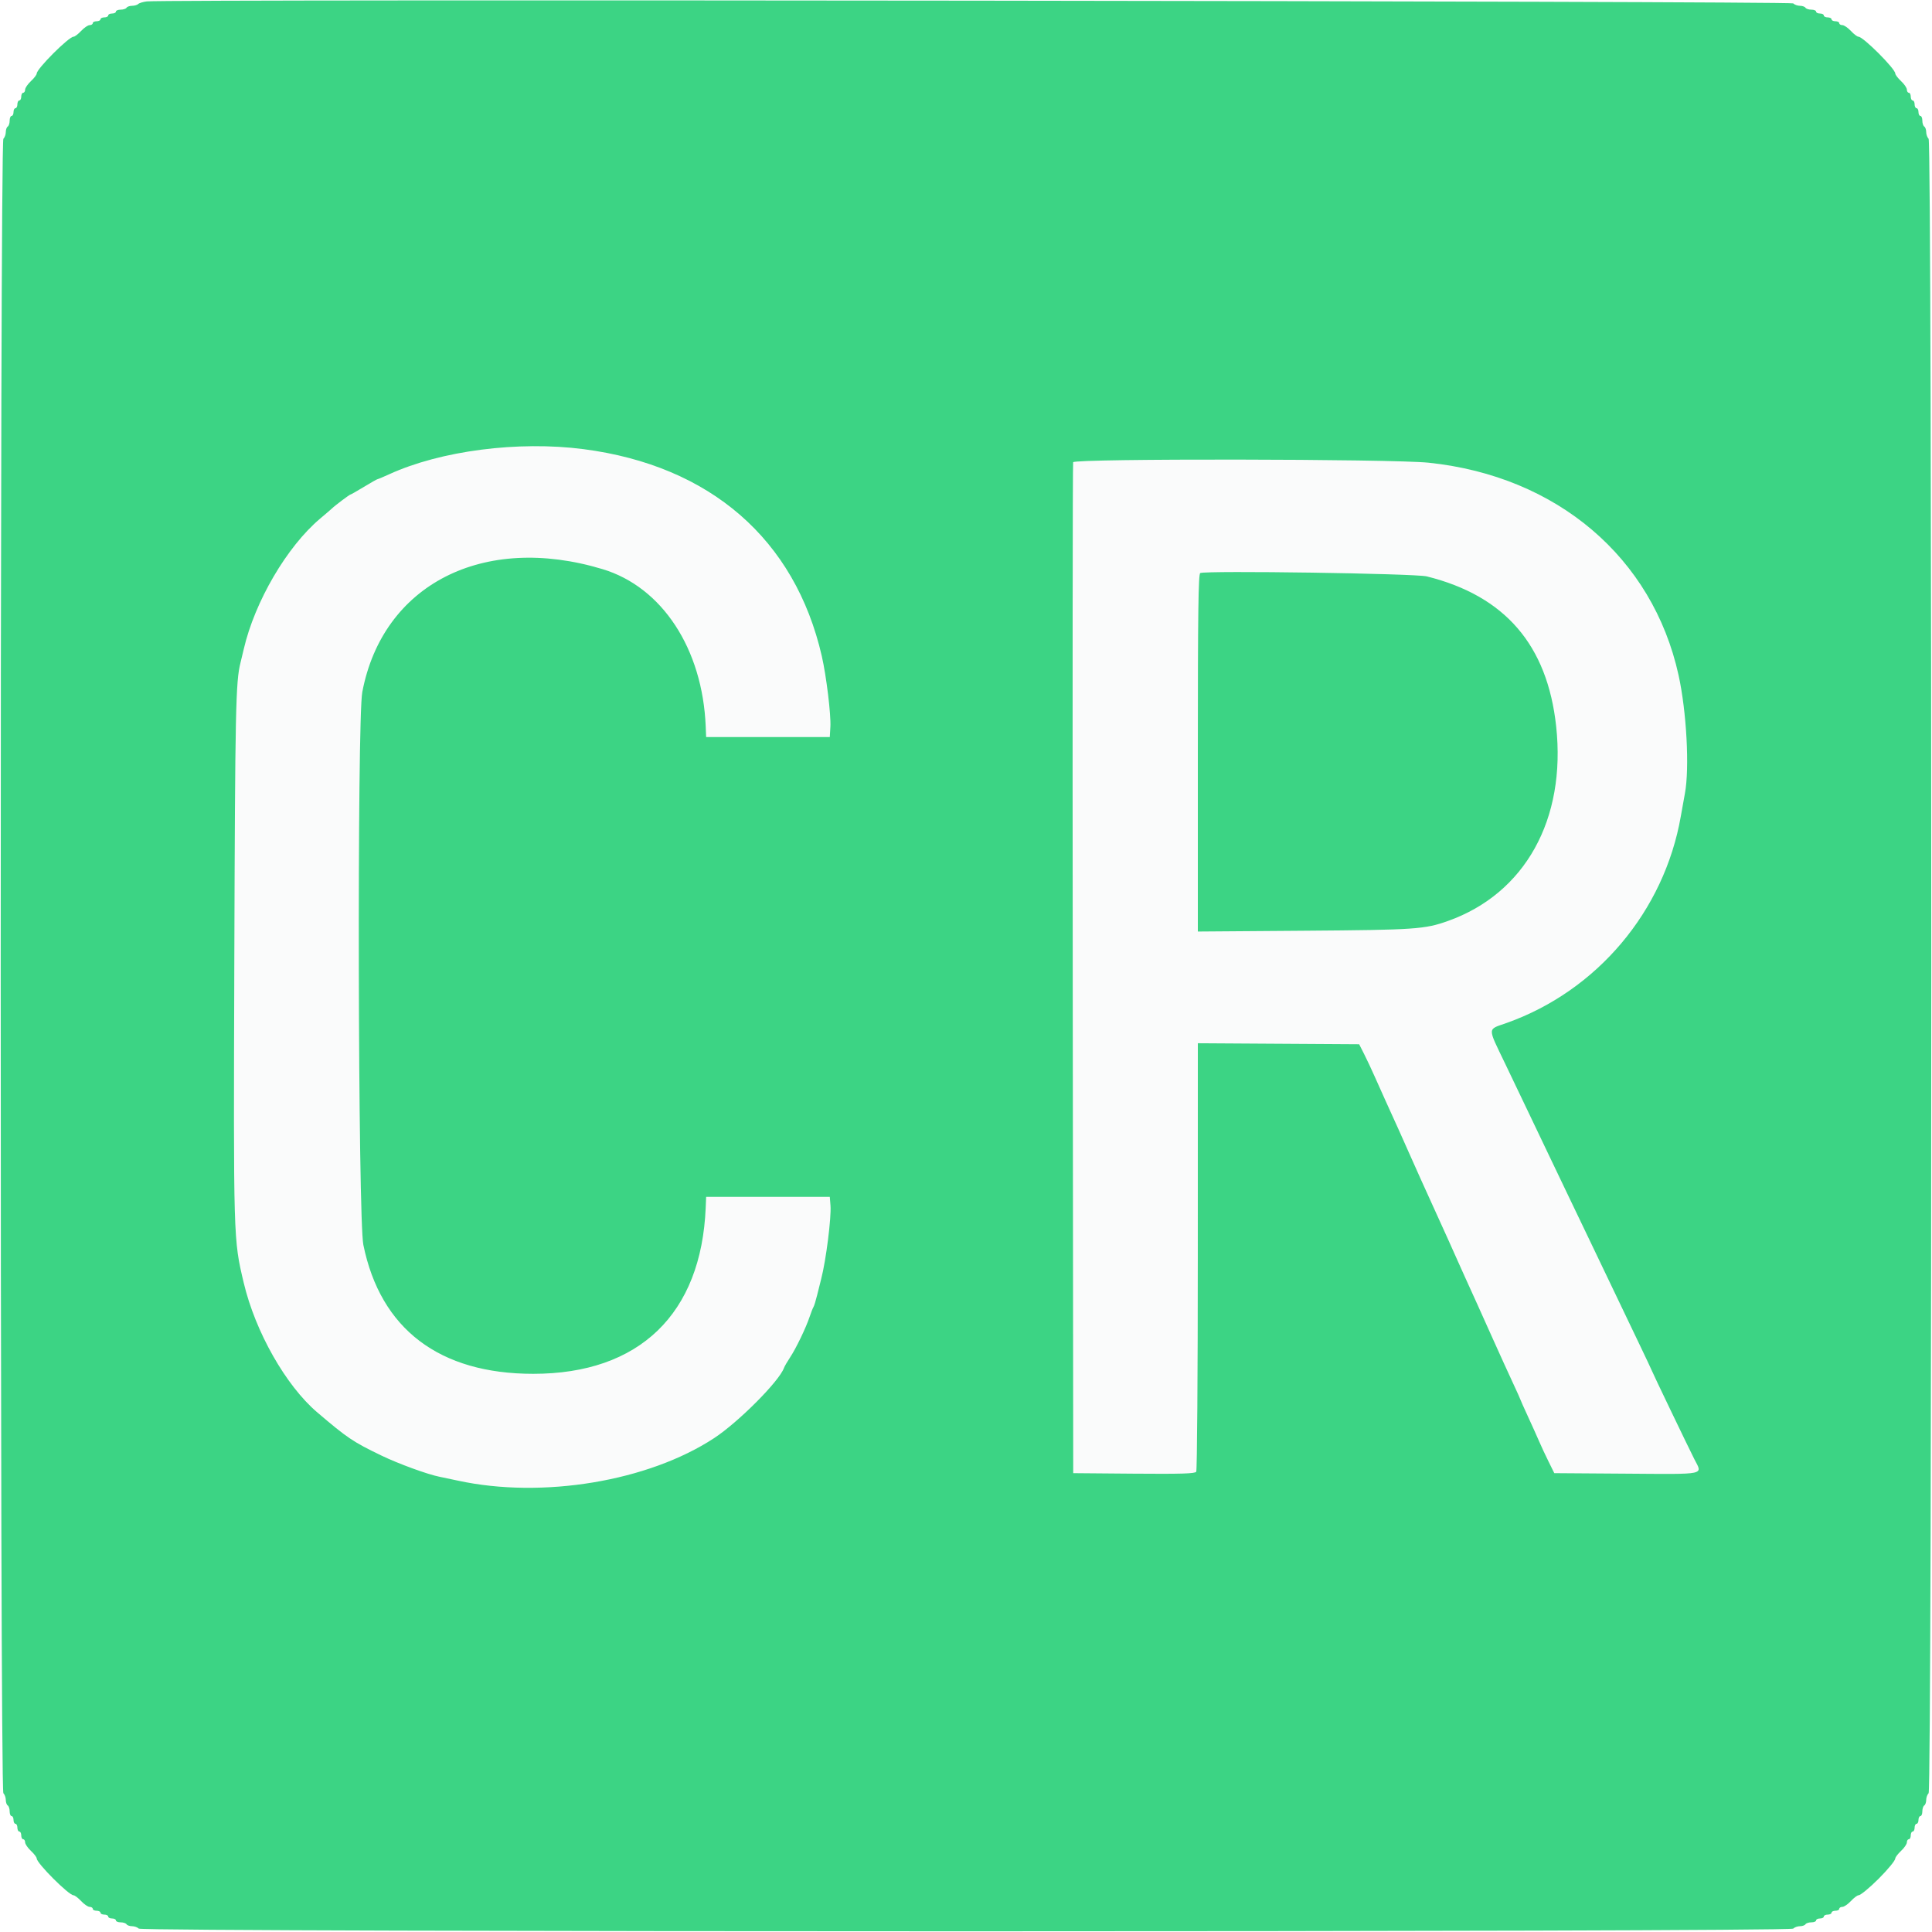
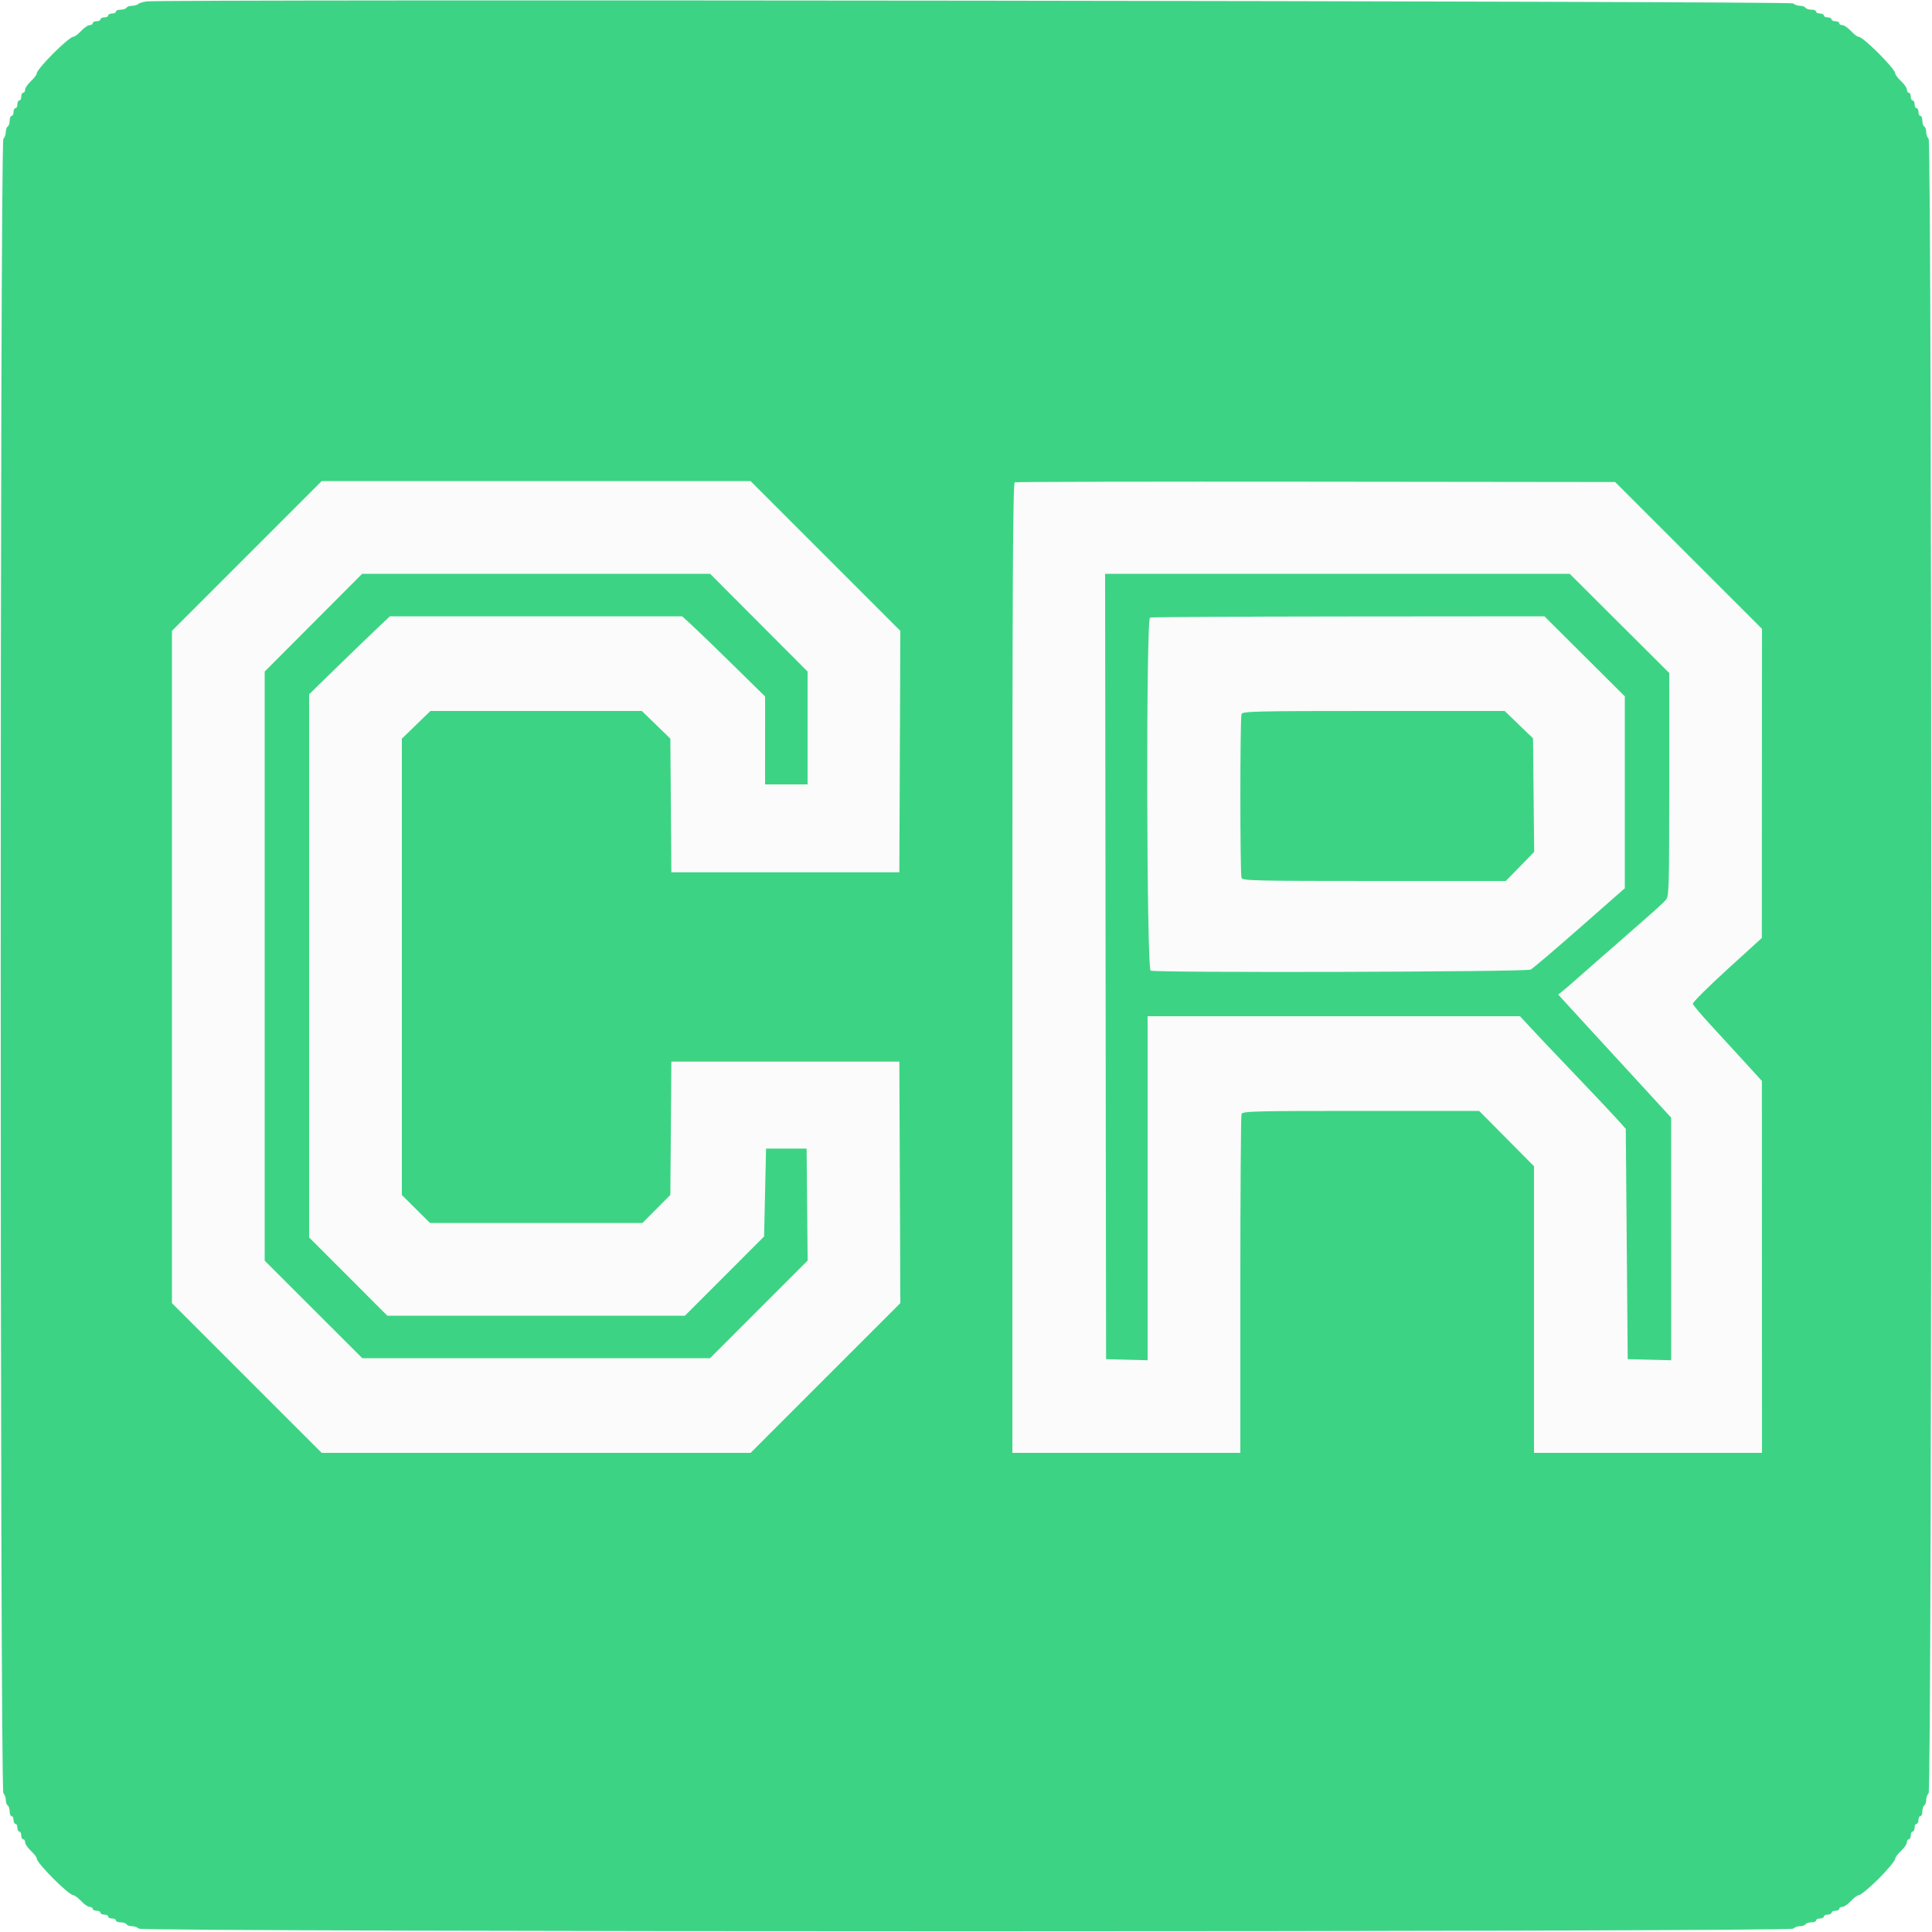
<svg xmlns="http://www.w3.org/2000/svg" id="svg" version="1.1" width="400" height="400" viewBox="0, 0, 400,400">
  <g id="svgg">
-     <path id="path0" d="M99.400 93.039 C 92.627 93.961,85.661 95.868,80.589 98.188 C 79.372 98.745,78.288 99.200,78.181 99.200 C 78.073 99.200,76.800 99.920,75.352 100.800 C 73.903 101.680,72.636 102.400,72.536 102.400 C 72.365 102.400,69.239 104.751,68.800 105.209 C 68.690 105.324,67.556 106.299,66.279 107.375 C 59.405 113.173,52.747 124.551,50.466 134.400 C 50.237 135.390,49.935 136.650,49.795 137.200 C 48.799 141.119,48.679 146.890,48.516 198.400 C 48.332 257.020,48.318 256.524,50.465 265.600 C 54.302 281.818,64.202 294.228,79.000 301.371 C 82.488 303.055,88.549 305.265,91.000 305.748 C 91.660 305.878,93.370 306.238,94.800 306.548 C 112.284 310.339,134.201 306.702,147.854 297.745 C 152.888 294.442,161.313 285.979,162.309 283.225 C 162.433 282.881,163.012 281.880,163.596 281.000 C 164.830 279.138,166.867 274.901,167.634 272.600 C 167.927 271.720,168.281 270.820,168.421 270.600 C 168.561 270.380,168.895 269.300,169.163 268.200 C 169.431 267.100,169.815 265.570,170.015 264.800 C 171.015 260.958,172.140 252.090,171.943 249.600 L 171.800 247.800 159.000 247.800 L 146.200 247.800 146.110 250.000 C 145.212 272.051,132.368 284.436,110.400 284.436 C 90.975 284.436,78.779 275.179,75.227 257.737 C 74.114 252.268,73.915 149.046,75.007 143.289 C 78.790 123.348,95.124 112.861,117.200 116.200 C 120.686 116.727,122.100 117.033,124.755 117.834 C 137.083 121.552,145.455 134.320,146.110 150.400 L 146.200 152.600 159.000 152.600 L 171.800 152.600 171.922 150.460 C 172.184 145.881,170.477 135.967,168.297 129.400 C 159.584 103.160,131.997 88.600,99.400 93.039 M222.185 95.700 C 222.081 95.975,222.041 143.180,222.098 200.600 L 222.200 305.000 234.773 305.106 C 244.565 305.188,247.417 305.100,247.667 304.706 C 247.843 304.428,247.991 284.353,247.994 260.096 L 248.000 215.991 264.700 216.096 L 281.400 216.200 282.415 218.200 C 282.974 219.300,283.947 221.370,284.579 222.800 C 285.210 224.230,286.218 226.480,286.820 227.800 C 289.409 233.486,290.180 235.198,291.681 238.600 C 292.555 240.580,293.722 243.190,294.275 244.400 C 295.177 246.377,296.420 249.116,299.810 256.600 C 300.408 257.920,301.214 259.720,301.600 260.600 C 301.986 261.480,302.774 263.235,303.351 264.500 C 305.128 268.398,306.383 271.178,309.031 277.087 C 310.433 280.214,312.304 284.327,313.190 286.226 C 314.075 288.126,314.800 289.734,314.800 289.800 C 314.800 289.866,315.494 291.423,316.342 293.260 C 317.190 295.097,318.225 297.398,318.642 298.372 C 319.059 299.347,319.940 301.237,320.600 302.572 L 321.800 305.000 336.700 305.105 C 353.511 305.223,352.502 305.435,350.812 302.138 C 349.774 300.114,342.000 283.929,342.000 283.792 C 342.000 283.734,340.673 280.922,339.051 277.543 C 337.429 274.165,335.289 269.690,334.294 267.600 C 333.300 265.510,331.275 261.280,329.795 258.200 C 328.314 255.120,326.157 250.620,325.001 248.200 C 323.846 245.780,321.779 241.460,320.409 238.600 C 319.039 235.740,317.235 231.960,316.399 230.200 C 315.563 228.440,313.423 223.965,311.643 220.257 C 307.916 212.490,307.894 213.225,311.889 211.809 C 330.648 205.161,344.564 188.660,347.994 169.000 C 348.262 167.460,348.643 165.336,348.841 164.280 C 349.819 159.051,349.193 147.357,347.530 139.800 C 342.167 115.423,322.363 98.578,295.800 95.801 C 288.167 95.003,222.484 94.913,222.185 95.700 M295.400 119.335 C 311.590 123.367,320.359 133.526,322.187 150.365 C 324.279 169.636,315.756 184.981,299.800 190.673 C 294.977 192.393,293.032 192.526,270.100 192.698 L 248.000 192.865 248.000 155.866 C 248.000 126.652,248.105 118.820,248.500 118.643 C 249.731 118.094,292.978 118.732,295.400 119.335 " stroke="none" fill="#fafbfb" fill-rule="evenodd" />
-     <path id="path1" d="M30.400 0.291 C 29.630 0.382,28.829 0.624,28.620 0.829 C 28.411 1.033,27.837 1.200,27.344 1.200 C 26.851 1.200,26.336 1.380,26.200 1.600 C 26.064 1.820,25.513 2.000,24.976 2.000 C 24.439 2.000,24.000 2.180,24.000 2.400 C 24.000 2.620,23.640 2.800,23.200 2.800 C 22.760 2.800,22.400 2.980,22.400 3.200 C 22.400 3.420,22.040 3.600,21.600 3.600 C 21.160 3.600,20.800 3.780,20.800 4.000 C 20.800 4.220,20.440 4.400,20.000 4.400 C 19.560 4.400,19.200 4.580,19.200 4.800 C 19.200 5.020,18.912 5.200,18.560 5.200 C 18.209 5.200,17.417 5.740,16.800 6.400 C 16.183 7.060,15.476 7.600,15.229 7.600 C 14.244 7.600,7.600 14.244,7.600 15.229 C 7.600 15.476,7.060 16.183,6.400 16.800 C 5.740 17.417,5.200 18.209,5.200 18.560 C 5.200 18.912,5.020 19.200,4.800 19.200 C 4.580 19.200,4.400 19.560,4.400 20.000 C 4.400 20.440,4.220 20.800,4.000 20.800 C 3.780 20.800,3.600 21.160,3.600 21.600 C 3.600 22.040,3.420 22.400,3.200 22.400 C 2.980 22.400,2.800 22.760,2.800 23.200 C 2.800 23.640,2.620 24.000,2.400 24.000 C 2.180 24.000,2.000 24.439,2.000 24.976 C 2.000 25.513,1.820 26.064,1.600 26.200 C 1.380 26.336,1.200 26.851,1.200 27.344 C 1.200 27.837,0.975 28.465,0.700 28.740 C -0.036 29.476,-0.036 370.524,0.700 371.260 C 0.975 371.535,1.200 372.163,1.200 372.656 C 1.200 373.149,1.380 373.664,1.600 373.800 C 1.820 373.936,2.000 374.487,2.000 375.024 C 2.000 375.561,2.180 376.000,2.400 376.000 C 2.620 376.000,2.800 376.360,2.800 376.800 C 2.800 377.240,2.980 377.600,3.200 377.600 C 3.420 377.600,3.600 377.960,3.600 378.400 C 3.600 378.840,3.780 379.200,4.000 379.200 C 4.220 379.200,4.400 379.560,4.400 380.000 C 4.400 380.440,4.580 380.800,4.800 380.800 C 5.020 380.800,5.200 381.088,5.200 381.440 C 5.200 381.791,5.740 382.583,6.400 383.200 C 7.060 383.817,7.600 384.524,7.600 384.771 C 7.600 385.756,14.244 392.400,15.229 392.400 C 15.476 392.400,16.183 392.940,16.800 393.600 C 17.417 394.260,18.209 394.800,18.560 394.800 C 18.912 394.800,19.200 394.980,19.200 395.200 C 19.200 395.420,19.560 395.600,20.000 395.600 C 20.440 395.600,20.800 395.780,20.800 396.000 C 20.800 396.220,21.160 396.400,21.600 396.400 C 22.040 396.400,22.400 396.580,22.400 396.800 C 22.400 397.020,22.760 397.200,23.200 397.200 C 23.640 397.200,24.000 397.380,24.000 397.600 C 24.000 397.820,24.439 398.000,24.976 398.000 C 25.513 398.000,26.064 398.180,26.200 398.400 C 26.336 398.620,26.851 398.800,27.344 398.800 C 27.837 398.800,28.465 399.025,28.740 399.300 C 29.476 400.036,370.524 400.036,371.260 399.300 C 371.535 399.025,372.163 398.800,372.656 398.800 C 373.149 398.800,373.664 398.620,373.800 398.400 C 373.936 398.180,374.487 398.000,375.024 398.000 C 375.561 398.000,376.000 397.820,376.000 397.600 C 376.000 397.380,376.360 397.200,376.800 397.200 C 377.240 397.200,377.600 397.020,377.600 396.800 C 377.600 396.580,377.960 396.400,378.400 396.400 C 378.840 396.400,379.200 396.220,379.200 396.000 C 379.200 395.780,379.560 395.600,380.000 395.600 C 380.440 395.600,380.800 395.420,380.800 395.200 C 380.800 394.980,381.088 394.800,381.440 394.800 C 381.791 394.800,382.583 394.260,383.200 393.600 C 383.817 392.940,384.524 392.400,384.771 392.400 C 385.192 392.400,387.036 390.887,388.962 388.962 C 390.887 387.036,392.400 385.192,392.400 384.771 C 392.400 384.524,392.940 383.817,393.600 383.200 C 394.260 382.583,394.800 381.791,394.800 381.440 C 394.800 381.088,394.980 380.800,395.200 380.800 C 395.420 380.800,395.600 380.440,395.600 380.000 C 395.600 379.560,395.780 379.200,396.000 379.200 C 396.220 379.200,396.400 378.840,396.400 378.400 C 396.400 377.960,396.580 377.600,396.800 377.600 C 397.020 377.600,397.200 377.240,397.200 376.800 C 397.200 376.360,397.380 376.000,397.600 376.000 C 397.820 376.000,398.000 375.561,398.000 375.024 C 398.000 374.487,398.180 373.936,398.400 373.800 C 398.620 373.664,398.800 373.149,398.800 372.656 C 398.800 372.163,399.025 371.535,399.300 371.260 C 400.036 370.524,400.036 29.476,399.300 28.740 C 399.025 28.465,398.800 27.837,398.800 27.344 C 398.800 26.851,398.620 26.336,398.400 26.200 C 398.180 26.064,398.000 25.513,398.000 24.976 C 398.000 24.439,397.820 24.000,397.600 24.000 C 397.380 24.000,397.200 23.640,397.200 23.200 C 397.200 22.760,397.020 22.400,396.800 22.400 C 396.580 22.400,396.400 22.040,396.400 21.600 C 396.400 21.160,396.220 20.800,396.000 20.800 C 395.780 20.800,395.600 20.440,395.600 20.000 C 395.600 19.560,395.420 19.200,395.200 19.200 C 394.980 19.200,394.800 18.912,394.800 18.560 C 394.800 18.209,394.260 17.417,393.600 16.800 C 392.940 16.183,392.400 15.476,392.400 15.229 C 392.400 14.244,385.756 7.600,384.771 7.600 C 384.524 7.600,383.817 7.060,383.200 6.400 C 382.583 5.740,381.791 5.200,381.440 5.200 C 381.088 5.200,380.800 5.020,380.800 4.800 C 380.800 4.580,380.440 4.400,380.000 4.400 C 379.560 4.400,379.200 4.220,379.200 4.000 C 379.200 3.780,378.840 3.600,378.400 3.600 C 377.960 3.600,377.600 3.420,377.600 3.200 C 377.600 2.980,377.240 2.800,376.800 2.800 C 376.360 2.800,376.000 2.620,376.000 2.400 C 376.000 2.180,375.561 2.000,375.024 2.000 C 374.487 2.000,373.936 1.820,373.800 1.600 C 373.664 1.380,373.149 1.200,372.656 1.200 C 372.163 1.200,371.535 0.975,371.260 0.700 C 370.782 0.222,34.383 -0.182,30.400 0.291 M120.825 92.994 C 147.034 96.397,164.611 111.670,170.144 135.850 C 171.092 139.990,172.064 147.980,171.922 150.460 L 171.800 152.600 159.000 152.600 L 146.200 152.600 146.110 150.400 C 145.455 134.320,137.083 121.552,124.755 117.834 C 100.022 110.374,79.233 121.012,75.007 143.289 C 73.915 149.046,74.114 252.268,75.227 257.737 C 78.779 275.179,90.975 284.436,110.400 284.436 C 132.368 284.436,145.212 272.051,146.110 250.000 L 146.200 247.800 159.000 247.800 L 171.800 247.800 171.943 249.600 C 172.140 252.090,171.015 260.958,170.015 264.800 C 169.815 265.570,169.431 267.100,169.163 268.200 C 168.895 269.300,168.561 270.380,168.421 270.600 C 168.281 270.820,167.927 271.720,167.634 272.600 C 166.867 274.901,164.830 279.138,163.596 281.000 C 163.012 281.880,162.433 282.881,162.309 283.225 C 161.313 285.979,152.888 294.442,147.854 297.745 C 134.201 306.702,112.284 310.339,94.800 306.548 C 93.370 306.238,91.660 305.878,91.000 305.748 C 88.549 305.265,82.488 303.055,79.000 301.371 C 73.095 298.521,71.884 297.706,65.668 292.400 C 59.170 286.855,52.864 275.737,50.465 265.600 C 48.318 256.524,48.332 257.020,48.516 198.400 C 48.679 146.890,48.799 141.119,49.795 137.200 C 49.935 136.650,50.237 135.390,50.466 134.400 C 52.747 124.551,59.405 113.173,66.279 107.375 C 67.556 106.299,68.690 105.324,68.800 105.209 C 69.239 104.751,72.365 102.400,72.536 102.400 C 72.636 102.400,73.903 101.680,75.352 100.800 C 76.800 99.920,78.073 99.200,78.181 99.200 C 78.288 99.200,79.372 98.745,80.589 98.188 C 91.253 93.310,107.303 91.238,120.825 92.994 M295.800 95.801 C 322.363 98.578,342.167 115.423,347.530 139.800 C 349.193 147.357,349.819 159.051,348.841 164.280 C 348.643 165.336,348.262 167.460,347.994 169.000 C 344.564 188.660,330.648 205.161,311.889 211.809 C 307.894 213.225,307.916 212.490,311.643 220.257 C 313.423 223.965,315.563 228.440,316.399 230.200 C 317.235 231.960,319.039 235.740,320.409 238.600 C 321.779 241.460,323.846 245.780,325.001 248.200 C 326.157 250.620,328.314 255.120,329.795 258.200 C 331.275 261.280,333.300 265.510,334.294 267.600 C 335.289 269.690,337.429 274.165,339.051 277.543 C 340.673 280.922,342.000 283.734,342.000 283.792 C 342.000 283.929,349.774 300.114,350.812 302.138 C 352.502 305.435,353.511 305.223,336.700 305.105 L 321.800 305.000 320.600 302.572 C 319.940 301.237,319.059 299.347,318.642 298.372 C 318.225 297.398,317.190 295.097,316.342 293.260 C 315.494 291.423,314.800 289.866,314.800 289.800 C 314.800 289.734,314.075 288.126,313.190 286.226 C 312.304 284.327,310.433 280.214,309.031 277.087 C 306.383 271.178,305.128 268.398,303.351 264.500 C 302.774 263.235,301.986 261.480,301.600 260.600 C 301.214 259.720,300.408 257.920,299.810 256.600 C 296.420 249.116,295.177 246.377,294.275 244.400 C 293.722 243.190,292.555 240.580,291.681 238.600 C 290.180 235.198,289.409 233.486,286.820 227.800 C 286.218 226.480,285.210 224.230,284.579 222.800 C 283.947 221.370,282.974 219.300,282.415 218.200 L 281.400 216.200 264.700 216.096 L 248.000 215.991 247.994 260.096 C 247.991 284.353,247.843 304.428,247.667 304.706 C 247.417 305.100,244.565 305.188,234.773 305.106 L 222.200 305.000 222.098 200.600 C 222.041 143.180,222.081 95.975,222.185 95.700 C 222.484 94.913,288.167 95.003,295.800 95.801 M248.500 118.643 C 248.105 118.820,248.000 126.652,248.000 155.866 L 248.000 192.865 270.100 192.698 C 293.032 192.526,294.977 192.393,299.800 190.673 C 315.756 184.981,324.279 169.636,322.187 150.365 C 320.359 133.526,311.590 123.367,295.400 119.335 C 292.978 118.732,249.731 118.094,248.500 118.643 " stroke="none" fill="#3cd484" fill-rule="evenodd" />
+     <path id="path0" d="M51.106 115.106 L 35.600 130.611 35.600 200.208 L 35.600 269.804 51.102 285.302 L 66.604 300.800 111.004 300.800 L 155.404 300.800 170.905 285.295 L 186.406 269.790 186.303 244.795 L 186.200 219.800 162.600 219.800 L 139.000 219.800 138.895 233.596 L 138.789 247.392 135.905 250.296 L 133.020 253.200 111.019 253.200 L 89.019 253.200 86.109 250.310 L 83.200 247.420 83.200 200.178 L 83.200 152.935 86.157 150.068 L 89.115 147.200 111.000 147.200 L 132.885 147.200 135.838 150.063 L 138.790 152.925 138.895 166.763 L 139.000 180.600 162.600 180.600 L 186.200 180.600 186.303 155.609 L 186.406 130.618 170.897 115.109 L 155.389 99.600 111.000 99.600 L 66.611 99.600 51.106 115.106 M210.100 99.862 C 209.702 100.025,209.600 120.516,209.600 200.433 L 209.600 300.800 233.200 300.800 L 256.800 300.800 256.800 266.033 C 256.800 246.911,256.909 230.981,257.043 230.633 C 257.261 230.065,259.812 230.000,281.761 230.000 L 306.236 230.000 311.918 235.731 L 317.600 241.462 317.600 271.131 L 317.600 300.800 341.200 300.800 L 364.800 300.800 364.790 262.300 L 364.780 223.800 361.290 219.969 C 359.370 217.862,356.180 214.384,354.200 212.240 C 352.220 210.096,350.547 208.111,350.482 207.828 C 350.417 207.546,353.604 204.364,357.564 200.757 L 364.765 194.200 364.782 162.198 L 364.800 130.196 349.598 114.998 L 334.396 99.800 272.498 99.729 C 238.454 99.690,210.375 99.750,210.100 99.862 M157.110 128.918 L 167.200 139.036 167.200 150.718 L 167.200 162.400 162.800 162.400 L 158.400 162.400 158.403 153.300 L 158.405 144.200 151.893 137.800 C 148.311 134.280,144.448 130.545,143.307 129.500 L 141.234 127.600 110.978 127.600 L 80.722 127.600 77.869 130.300 C 76.299 131.785,72.537 135.419,69.507 138.375 L 64.000 143.749 64.000 199.971 L 64.000 256.193 72.096 264.296 L 80.193 272.400 111.000 272.400 L 141.807 272.400 150.004 264.197 L 158.200 255.995 158.400 246.897 L 158.600 237.800 162.800 237.800 L 167.000 237.800 167.106 249.391 L 167.213 260.982 157.109 271.091 L 147.006 281.200 111.006 281.200 L 75.006 281.200 64.903 271.103 L 54.800 261.006 54.800 200.021 L 54.800 139.036 64.890 128.918 L 74.979 118.800 111.000 118.800 L 147.021 118.800 157.110 128.918 M335.300 129.075 L 345.600 139.341 345.600 162.426 C 345.600 183.837,345.549 185.570,344.900 186.322 C 344.515 186.768,342.400 188.703,340.200 190.622 C 338.000 192.541,335.568 194.672,334.797 195.356 C 334.025 196.040,332.046 197.770,330.400 199.200 C 328.754 200.630,326.775 202.368,326.003 203.063 C 325.232 203.757,324.154 204.683,323.609 205.120 L 322.619 205.914 324.384 207.857 C 325.355 208.926,327.891 211.690,330.019 214.000 C 332.148 216.310,336.613 221.170,339.942 224.800 L 345.996 231.400 345.998 256.513 L 346.000 281.626 341.500 281.513 L 337.000 281.400 336.800 257.558 L 336.600 233.717 334.849 231.758 C 333.886 230.681,329.999 226.560,326.211 222.600 C 322.423 218.640,318.283 214.275,317.011 212.900 L 314.698 210.400 276.149 210.400 L 237.600 210.400 237.600 246.014 L 237.600 281.627 233.300 281.514 L 229.000 281.400 228.899 200.100 L 228.798 118.800 276.899 118.804 L 325.000 118.808 335.300 129.075 M238.100 127.865 C 237.250 128.208,237.381 200.630,238.233 200.957 C 239.485 201.438,315.996 201.231,316.904 200.744 C 317.372 200.494,321.951 196.601,327.078 192.094 L 336.400 183.899 336.400 164.037 L 336.400 144.175 328.078 135.887 L 319.756 127.600 279.178 127.632 C 256.860 127.649,238.375 127.754,238.100 127.865 M314.463 150.033 L 317.400 152.867 317.517 164.622 L 317.634 176.378 314.700 179.389 L 311.766 182.400 284.526 182.400 C 260.055 182.400,257.261 182.336,257.043 181.767 C 256.726 180.941,256.726 148.659,257.043 147.833 C 257.261 147.264,260.045 147.200,284.406 147.200 L 311.526 147.200 314.463 150.033 " stroke="none" fill="#fafbfa" fill-rule="evenodd" />
+     <path id="path1" d="M30.400 0.291 C 29.630 0.382,28.829 0.624,28.620 0.829 C 28.411 1.033,27.837 1.200,27.344 1.200 C 26.851 1.200,26.336 1.380,26.200 1.600 C 26.064 1.820,25.513 2.000,24.976 2.000 C 24.439 2.000,24.000 2.180,24.000 2.400 C 24.000 2.620,23.640 2.800,23.200 2.800 C 22.760 2.800,22.400 2.980,22.400 3.200 C 22.400 3.420,22.040 3.600,21.600 3.600 C 21.160 3.600,20.800 3.780,20.800 4.000 C 20.800 4.220,20.440 4.400,20.000 4.400 C 19.560 4.400,19.200 4.580,19.200 4.800 C 19.200 5.020,18.912 5.200,18.560 5.200 C 18.209 5.200,17.417 5.740,16.800 6.400 C 16.183 7.060,15.476 7.600,15.229 7.600 C 14.244 7.600,7.600 14.244,7.600 15.229 C 7.600 15.476,7.060 16.183,6.400 16.800 C 5.740 17.417,5.200 18.209,5.200 18.560 C 5.200 18.912,5.020 19.200,4.800 19.200 C 4.580 19.200,4.400 19.560,4.400 20.000 C 4.400 20.440,4.220 20.800,4.000 20.800 C 3.780 20.800,3.600 21.160,3.600 21.600 C 3.600 22.040,3.420 22.400,3.200 22.400 C 2.980 22.400,2.800 22.760,2.800 23.200 C 2.800 23.640,2.620 24.000,2.400 24.000 C 2.180 24.000,2.000 24.439,2.000 24.976 C 2.000 25.513,1.820 26.064,1.600 26.200 C 1.380 26.336,1.200 26.851,1.200 27.344 C 1.200 27.837,0.975 28.465,0.700 28.740 C -0.036 29.476,-0.036 370.524,0.700 371.260 C 0.975 371.535,1.200 372.163,1.200 372.656 C 1.200 373.149,1.380 373.664,1.600 373.800 C 1.820 373.936,2.000 374.487,2.000 375.024 C 2.000 375.561,2.180 376.000,2.400 376.000 C 2.620 376.000,2.800 376.360,2.800 376.800 C 2.800 377.240,2.980 377.600,3.200 377.600 C 3.420 377.600,3.600 377.960,3.600 378.400 C 3.600 378.840,3.780 379.200,4.000 379.200 C 4.220 379.200,4.400 379.560,4.400 380.000 C 4.400 380.440,4.580 380.800,4.800 380.800 C 5.020 380.800,5.200 381.088,5.200 381.440 C 5.200 381.791,5.740 382.583,6.400 383.200 C 7.060 383.817,7.600 384.524,7.600 384.771 C 7.600 385.756,14.244 392.400,15.229 392.400 C 15.476 392.400,16.183 392.940,16.800 393.600 C 17.417 394.260,18.209 394.800,18.560 394.800 C 18.912 394.800,19.200 394.980,19.200 395.200 C 19.200 395.420,19.560 395.600,20.000 395.600 C 20.440 395.600,20.800 395.780,20.800 396.000 C 20.800 396.220,21.160 396.400,21.600 396.400 C 22.040 396.400,22.400 396.580,22.400 396.800 C 22.400 397.020,22.760 397.200,23.200 397.200 C 23.640 397.200,24.000 397.380,24.000 397.600 C 24.000 397.820,24.439 398.000,24.976 398.000 C 25.513 398.000,26.064 398.180,26.200 398.400 C 26.336 398.620,26.851 398.800,27.344 398.800 C 27.837 398.800,28.465 399.025,28.740 399.300 C 29.476 400.036,370.524 400.036,371.260 399.300 C 371.535 399.025,372.163 398.800,372.656 398.800 C 373.149 398.800,373.664 398.620,373.800 398.400 C 373.936 398.180,374.487 398.000,375.024 398.000 C 375.561 398.000,376.000 397.820,376.000 397.600 C 376.000 397.380,376.360 397.200,376.800 397.200 C 377.240 397.200,377.600 397.020,377.600 396.800 C 377.600 396.580,377.960 396.400,378.400 396.400 C 378.840 396.400,379.200 396.220,379.200 396.000 C 379.200 395.780,379.560 395.600,380.000 395.600 C 380.440 395.600,380.800 395.420,380.800 395.200 C 380.800 394.980,381.088 394.800,381.440 394.800 C 381.791 394.800,382.583 394.260,383.200 393.600 C 383.817 392.940,384.524 392.400,384.771 392.400 C 385.192 392.400,387.036 390.887,388.962 388.962 C 390.887 387.036,392.400 385.192,392.400 384.771 C 392.400 384.524,392.940 383.817,393.600 383.200 C 394.260 382.583,394.800 381.791,394.800 381.440 C 394.800 381.088,394.980 380.800,395.200 380.800 C 395.420 380.800,395.600 380.440,395.600 380.000 C 395.600 379.560,395.780 379.200,396.000 379.200 C 396.220 379.200,396.400 378.840,396.400 378.400 C 396.400 377.960,396.580 377.600,396.800 377.600 C 397.020 377.600,397.200 377.240,397.200 376.800 C 397.200 376.360,397.380 376.000,397.600 376.000 C 397.820 376.000,398.000 375.561,398.000 375.024 C 398.000 374.487,398.180 373.936,398.400 373.800 C 398.620 373.664,398.800 373.149,398.800 372.656 C 398.800 372.163,399.025 371.535,399.300 371.260 C 400.036 370.524,400.036 29.476,399.300 28.740 C 399.025 28.465,398.800 27.837,398.800 27.344 C 398.800 26.851,398.620 26.336,398.400 26.200 C 398.180 26.064,398.000 25.513,398.000 24.976 C 398.000 24.439,397.820 24.000,397.600 24.000 C 397.380 24.000,397.200 23.640,397.200 23.200 C 397.200 22.760,397.020 22.400,396.800 22.400 C 396.580 22.400,396.400 22.040,396.400 21.600 C 396.400 21.160,396.220 20.800,396.000 20.800 C 395.780 20.800,395.600 20.440,395.600 20.000 C 395.600 19.560,395.420 19.200,395.200 19.200 C 394.980 19.200,394.800 18.912,394.800 18.560 C 394.800 18.209,394.260 17.417,393.600 16.800 C 392.940 16.183,392.400 15.476,392.400 15.229 C 392.400 14.244,385.756 7.600,384.771 7.600 C 384.524 7.600,383.817 7.060,383.200 6.400 C 382.583 5.740,381.791 5.200,381.440 5.200 C 381.088 5.200,380.800 5.020,380.800 4.800 C 380.800 4.580,380.440 4.400,380.000 4.400 C 379.560 4.400,379.200 4.220,379.200 4.000 C 379.200 3.780,378.840 3.600,378.400 3.600 C 377.960 3.600,377.600 3.420,377.600 3.200 C 377.600 2.980,377.240 2.800,376.800 2.800 C 376.360 2.800,376.000 2.620,376.000 2.400 C 376.000 2.180,375.561 2.000,375.024 2.000 C 374.487 2.000,373.936 1.820,373.800 1.600 C 373.664 1.380,373.149 1.200,372.656 1.200 C 372.163 1.200,371.535 0.975,371.260 0.700 C 370.782 0.222,34.383 -0.182,30.400 0.291 M170.897 115.109 L 186.406 130.618 186.303 155.609 L 186.200 180.600 162.600 180.600 L 139.000 180.600 138.895 166.763 L 138.790 152.925 135.838 150.063 L 132.885 147.200 111.000 147.200 L 89.115 147.200 86.157 150.068 L 83.200 152.935 83.200 200.178 L 83.200 247.420 86.109 250.310 L 89.019 253.200 111.019 253.200 L 133.020 253.200 135.905 250.296 L 138.789 247.392 138.895 233.596 L 139.000 219.800 162.600 219.800 L 186.200 219.800 186.303 244.795 L 186.406 269.790 170.905 285.295 L 155.404 300.800 111.004 300.800 L 66.604 300.800 51.102 285.302 L 35.600 269.804 35.600 200.208 L 35.600 130.611 51.106 115.106 L 66.611 99.600 111.000 99.600 L 155.389 99.600 170.897 115.109 M349.598 114.998 L 364.800 130.196 364.782 162.198 L 364.765 194.200 357.564 200.757 C 353.604 204.364,350.417 207.546,350.482 207.828 C 350.547 208.111,352.220 210.096,354.200 212.240 C 356.180 214.384,359.370 217.862,361.290 219.969 L 364.780 223.800 364.790 262.300 L 364.800 300.800 341.200 300.800 L 317.600 300.800 317.600 271.131 L 317.600 241.462 311.918 235.731 L 306.236 230.000 281.761 230.000 C 259.812 230.000,257.261 230.065,257.043 230.633 C 256.909 230.981,256.800 246.911,256.800 266.033 L 256.800 300.800 233.200 300.800 L 209.600 300.800 209.600 200.433 C 209.600 120.516,209.702 100.025,210.100 99.862 C 210.375 99.750,238.454 99.690,272.498 99.729 L 334.396 99.800 349.598 114.998 M64.890 128.918 L 54.800 139.036 54.800 200.021 L 54.800 261.006 64.903 271.103 L 75.006 281.200 111.006 281.200 L 147.006 281.200 157.109 271.091 L 167.213 260.982 167.106 249.391 L 167.000 237.800 162.800 237.800 L 158.600 237.800 158.400 246.897 L 158.200 255.995 150.004 264.197 L 141.807 272.400 111.000 272.400 L 80.193 272.400 72.096 264.296 L 64.000 256.193 64.000 199.971 L 64.000 143.749 69.507 138.375 C 72.537 135.419,76.299 131.785,77.869 130.300 L 80.722 127.600 110.978 127.600 L 141.234 127.600 143.307 129.500 C 144.448 130.545,148.311 134.280,151.893 137.800 L 158.405 144.200 158.403 153.300 L 158.400 162.400 162.800 162.400 L 167.200 162.400 167.200 150.718 L 167.200 139.036 157.110 128.918 L 147.021 118.800 111.000 118.800 L 74.979 118.800 64.890 128.918 M228.899 200.100 L 229.000 281.400 233.300 281.514 L 237.600 281.627 237.600 246.014 L 237.600 210.400 276.149 210.400 L 314.698 210.400 317.011 212.900 C 318.283 214.275,322.423 218.640,326.211 222.600 C 329.999 226.560,333.886 230.681,334.849 231.758 L 336.600 233.717 336.800 257.558 L 337.000 281.400 341.500 281.513 L 346.000 281.626 345.998 256.513 L 345.996 231.400 339.942 224.800 C 336.613 221.170,332.148 216.310,330.019 214.000 C 327.891 211.690,325.355 208.926,324.384 207.857 L 322.619 205.914 323.609 205.120 C 324.154 204.683,325.232 203.757,326.003 203.063 C 326.775 202.368,328.754 200.630,330.400 199.200 C 332.046 197.770,334.025 196.040,334.797 195.356 C 335.568 194.672,338.000 192.541,340.200 190.622 C 342.400 188.703,344.515 186.768,344.900 186.322 C 345.549 185.570,345.600 183.837,345.600 162.426 L 345.600 139.341 335.300 129.075 L 325.000 118.808 276.899 118.804 L 228.798 118.800 228.899 200.100 M328.078 135.887 L 336.400 144.175 336.400 164.037 L 336.400 183.899 327.078 192.094 C 321.951 196.601,317.372 200.494,316.904 200.744 C 315.996 201.231,239.485 201.438,238.233 200.957 C 237.381 200.630,237.250 128.208,238.100 127.865 C 238.375 127.754,256.860 127.649,279.178 127.632 L 319.756 127.600 328.078 135.887 M257.043 147.833 C 256.726 148.659,256.726 180.941,257.043 181.767 C 257.261 182.336,260.055 182.400,284.526 182.400 L 311.766 182.400 314.700 179.389 L 317.634 176.378 317.517 164.622 L 317.400 152.867 314.463 150.033 L 311.526 147.200 284.406 147.200 C 260.045 147.200,257.261 147.264,257.043 147.833 " stroke="none" fill="#3cd484" fill-rule="evenodd" />
  </g>
</svg>
